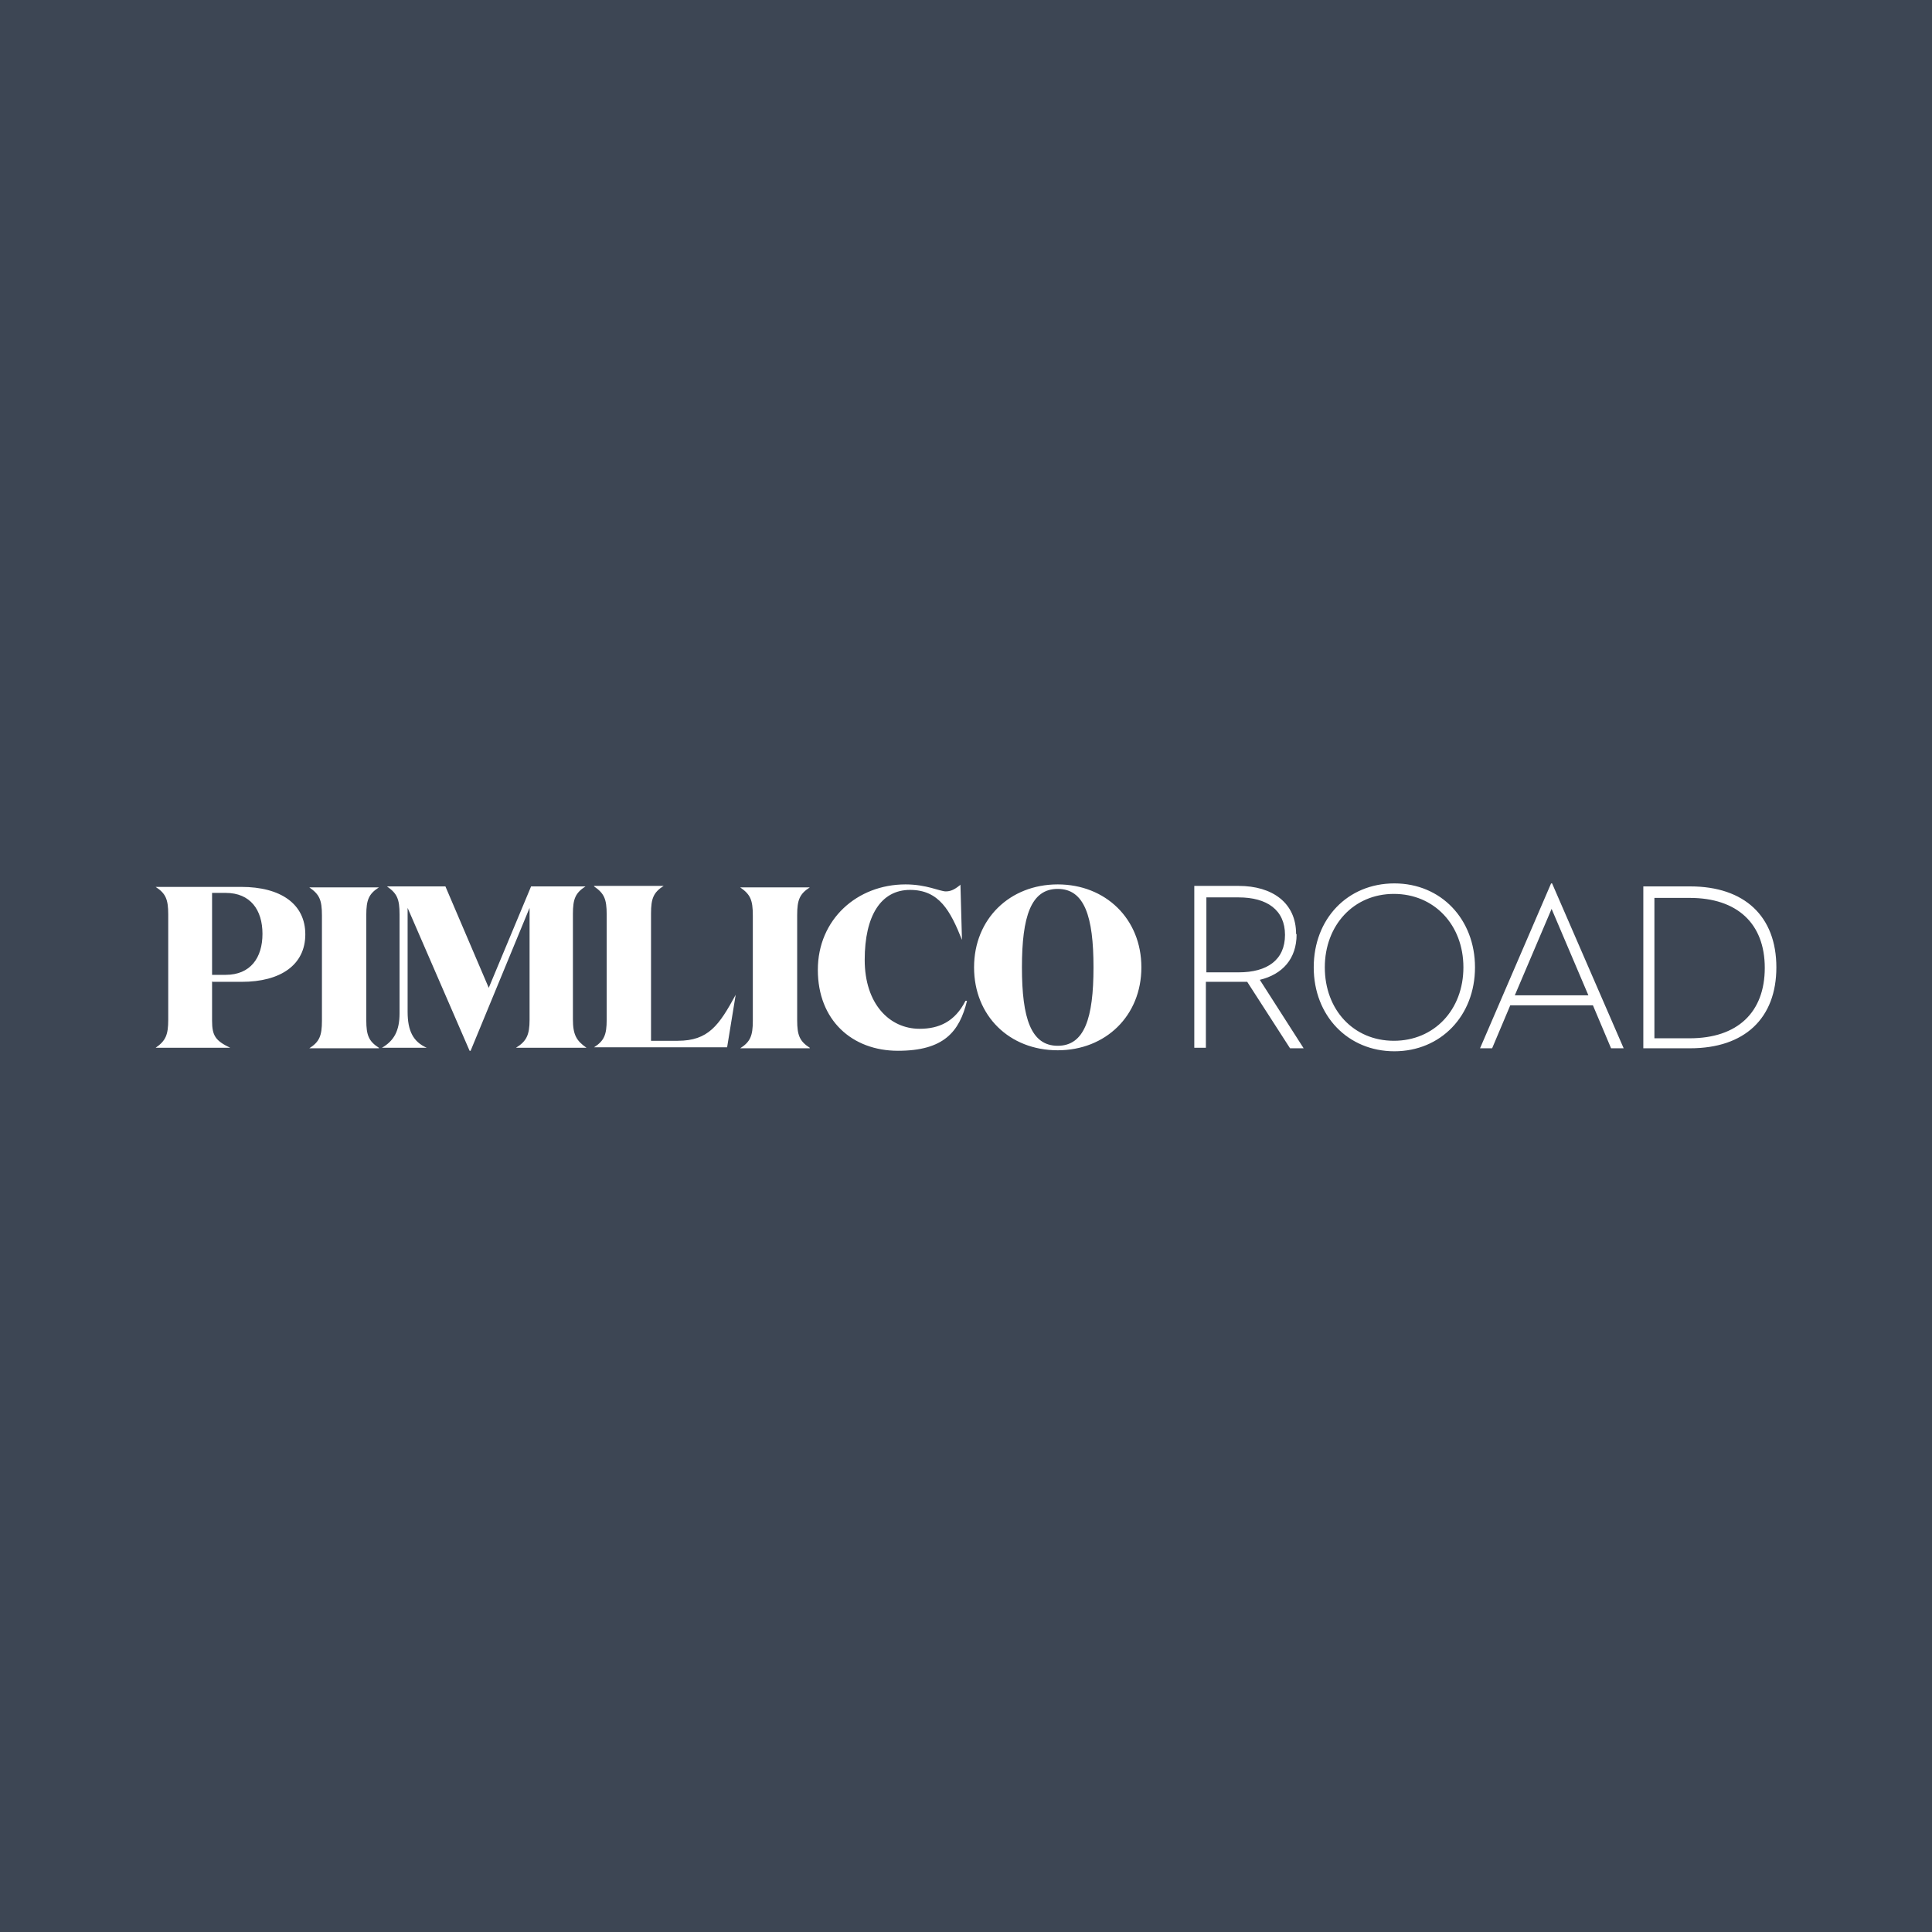
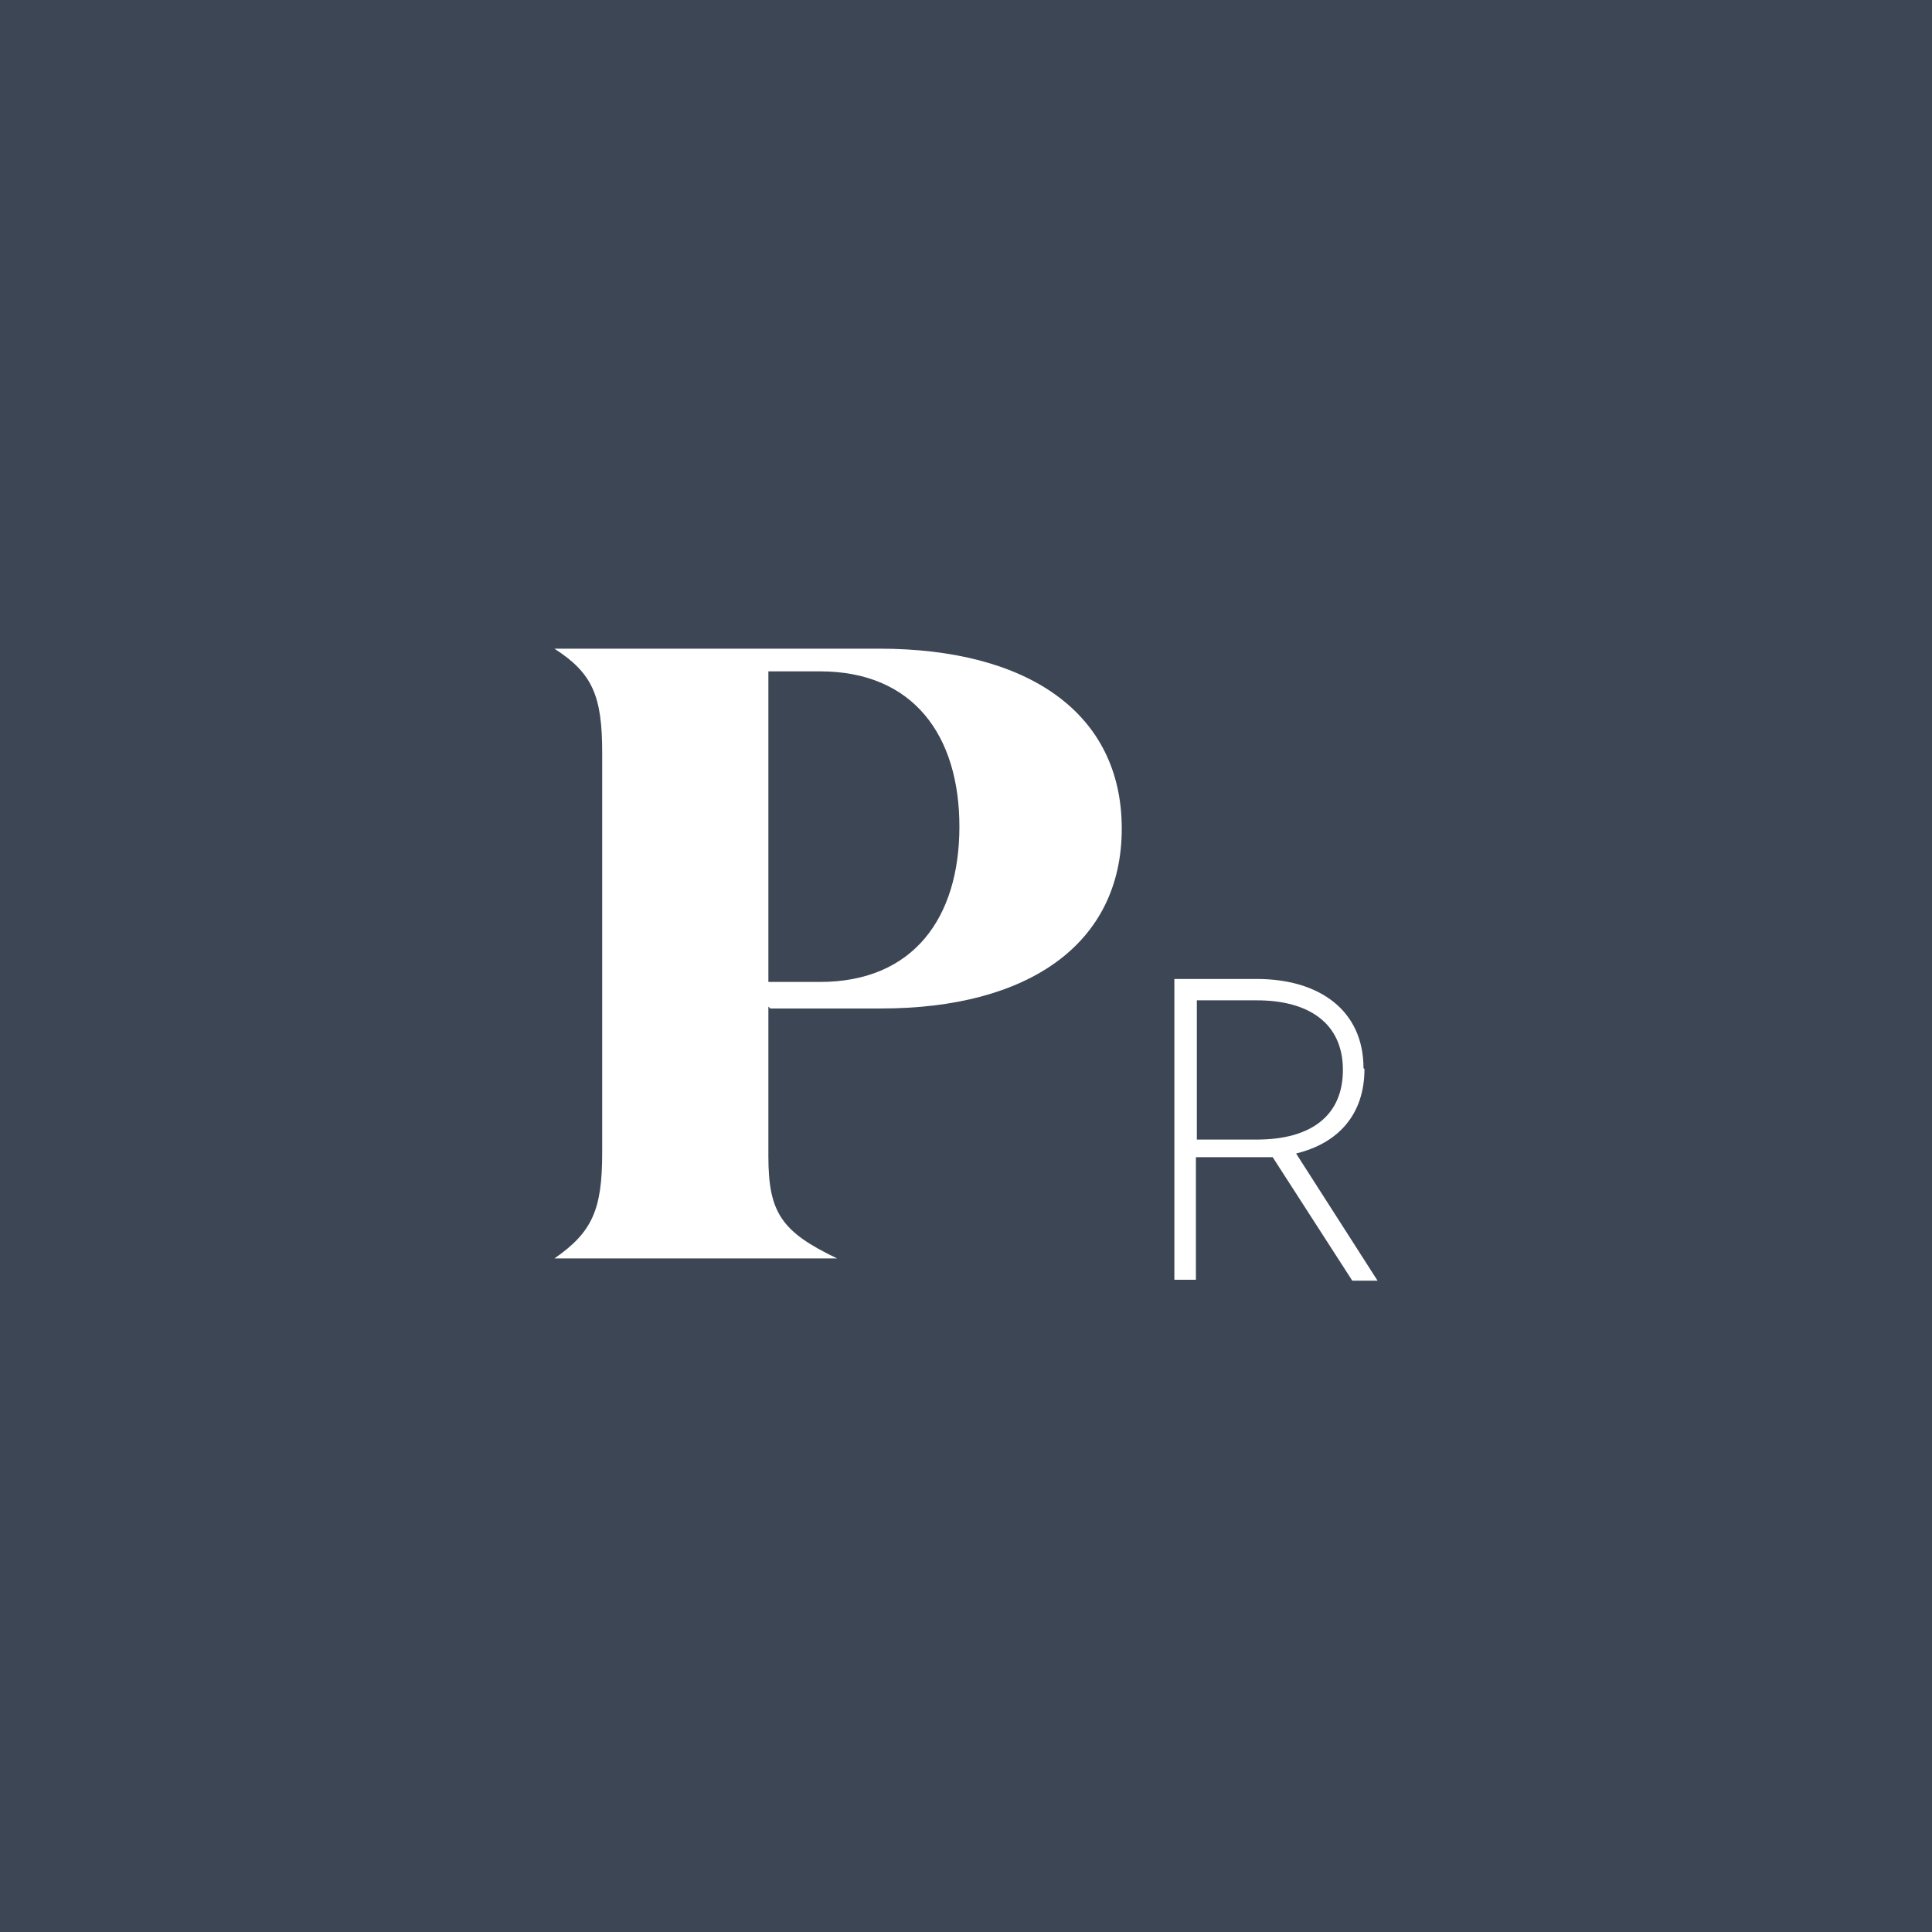
<svg xmlns="http://www.w3.org/2000/svg" width="64" height="64" viewBox="0 0 1080 1080" role="img" aria-label="Pimlico Road">
-   <path fill-rule="nonzero" fill="#3d4654" d="M 0 1080 L 1080 1080 L 1080 0 L 0 0 Z" />
-   <path fill-rule="nonzero" fill="#ffffff" d="M 924.824 501.648 L 924.824 580.41 L 944.539 580.41 C 971.305 580.41 986.52 565.887 986.52 541.031 C 986.52 516.172 971.027 501.93 944.539 501.93 L 924.824 501.93 Z M 993 540.75 C 993 569.238 975.25 585.996 944.824 585.996 L 918.625 585.996 L 918.625 495.504 L 944.824 495.504 C 975.25 495.504 993 512.262 993 540.75 M 846.789 556.391 L 887.918 556.391 L 867.352 508.074 Z M 907.355 585.996 L 900.598 585.996 L 890.453 561.977 L 844.25 561.977 L 834.109 585.996 L 827.352 585.996 L 867.07 493.828 L 867.633 493.828 L 907.637 585.996 Z M 740.578 540.75 C 740.578 564.488 756.637 581.805 779.176 581.805 C 801.715 581.805 818.051 564.488 818.051 540.75 C 818.051 517.012 801.715 499.695 779.176 499.695 C 756.637 499.695 740.578 517.289 740.578 540.75 M 824.531 540.75 C 824.531 567.84 805.375 587.672 779.461 587.672 C 753.539 587.672 734.383 567.84 734.383 540.75 C 734.383 513.66 753.258 493.828 779.461 493.828 C 805.656 493.828 824.531 513.938 824.531 540.75 M 674.375 501.371 L 674.375 543.543 L 692.41 543.543 C 708.469 543.543 718.324 536.559 718.324 522.598 C 718.324 508.633 708.184 501.648 692.41 501.648 L 674.375 501.648 Z M 724.805 522.316 C 724.805 536 716.914 544.66 704.242 547.73 L 728.746 585.996 L 721.141 585.996 L 697.199 548.848 L 674.098 548.848 L 674.098 585.715 L 667.617 585.715 L 667.617 495.227 L 692.41 495.227 C 711.285 495.227 724.52 504.723 724.52 522.039 M 591.27 496.902 C 576.34 496.902 571.27 512.262 571.27 540.75 C 571.27 569.238 576.34 584.598 591.27 584.598 C 606.199 584.598 611.273 569.238 611.273 540.75 C 611.273 512.262 606.199 496.902 591.27 496.902 M 591.27 587.113 C 564.227 587.113 544.508 567.84 544.508 540.75 C 544.508 513.66 564.508 494.387 591.27 494.387 C 618.031 494.387 638.039 513.66 638.039 540.75 C 638.039 567.84 618.031 587.113 591.27 587.113 M 537.18 494.387 C 534.363 496.621 532.109 498.297 528.73 498.297 C 525.348 498.297 518.023 494.387 506.191 494.387 C 479.148 494.387 457.176 513.938 457.176 542.148 C 457.176 570.355 476.332 587.391 501.969 587.391 C 527.605 587.391 536.336 576.777 540.562 559.461 L 539.719 559.461 C 533.801 571.191 524.785 575.102 514.082 575.102 C 497.18 575.102 483.375 561.137 483.375 536.559 C 483.375 511.984 492.391 497.461 508.73 497.461 C 525.066 497.461 531.266 509.191 537.746 525.391 L 536.898 494.668 Z M 452.668 585.715 C 447.031 582.086 445.625 578.734 445.625 570.355 L 445.625 511.426 C 445.625 503.047 447.031 499.695 452.668 496.062 L 413.789 496.062 C 419.426 499.973 420.832 503.047 420.832 511.703 L 420.832 570.633 C 420.832 579.012 419.426 582.363 413.789 585.996 L 452.668 585.996 M 332.094 495.504 C 337.727 499.414 339.137 502.488 339.137 511.145 L 339.137 570.074 C 339.137 578.453 337.727 581.805 332.094 585.434 L 406.465 585.434 L 411.254 556.109 C 401.957 573.148 396.043 581.805 378.859 581.805 L 363.926 581.805 L 363.926 510.586 C 363.926 502.207 365.336 498.855 370.969 495.227 L 332.094 495.227 Z M 238.562 585.715 C 230.957 582.363 227.859 576.219 227.859 565.605 L 227.859 507.516 L 262.508 587.391 L 263.074 587.391 L 296.035 507.516 L 296.035 570.074 C 296.035 578.453 294.344 582.086 288.426 585.715 L 327.867 585.715 C 322.234 581.805 320.262 578.453 320.262 569.797 L 320.262 510.867 C 320.262 502.488 321.668 499.137 327.305 495.504 L 296.879 495.504 L 273.215 552.199 L 248.988 495.504 L 216.309 495.504 C 221.941 499.414 223.352 502.488 223.352 511.145 L 223.352 566.445 C 223.352 576.219 220.25 581.805 213.492 585.715 L 238 585.715 M 211.801 585.715 C 206.164 582.086 204.758 578.734 204.758 570.355 L 204.758 511.426 C 204.758 503.047 206.164 499.695 211.801 496.062 L 172.922 496.062 C 178.559 499.973 179.965 503.047 179.965 511.703 L 179.965 570.633 C 179.965 579.012 178.559 582.363 172.922 585.996 L 211.801 585.996 M 126.16 544.941 C 139.961 544.941 146.723 535.445 146.723 522.039 C 146.723 508.633 139.961 499.137 126.16 499.137 L 118.551 499.137 L 118.551 544.941 Z M 118.551 548.57 L 118.551 570.633 C 118.551 579.012 120.523 581.805 128.695 585.715 L 87 585.715 C 92.633 581.805 94.043 578.453 94.043 570.074 L 94.043 511.145 C 94.043 502.766 92.633 499.414 87 495.785 L 134.891 495.785 C 156.867 495.785 170.668 505.281 170.668 522.316 C 170.668 539.352 156.867 548.848 135.172 548.848 L 118.832 548.848 Z M 118.551 548.57 " />
+   <rect width="1080" height="1080" fill="#3d4654" />
+   <path fill="#fff" d="M429.53,562.68v83.63c0,31.76,7.47,42.34,38.44,57.17h-158.04c21.36-14.82,26.7-27.52,26.7-59.28v-223.37c0-31.76-5.34-44.46-26.7-58.22h181.53c83.29,0,135.61,35.99,135.61,100.57s-52.32,100.57-134.55,100.57h-61.93l-1.07-1.06ZM458.36,548.91c52.32,0,77.95-35.99,77.95-86.81s-25.63-86.81-77.95-86.81h-28.83v173.61h28.83Z" />
+   <path fill="#fff" d="M762.74,597.59c0,25.43-14.66,41.51-38.21,47.22l45.53,71.09h-14.13l-44.49-69.02h-42.92v68.5h-12.04v-168.13h46.06c35.07,0,59.66,17.64,59.66,49.82M669.04,558.67v78.36h33.5c29.84,0,48.15-12.97,48.15-38.92s-18.84-38.92-48.15-38.92h-33.5v-.52Z" />
</svg>
